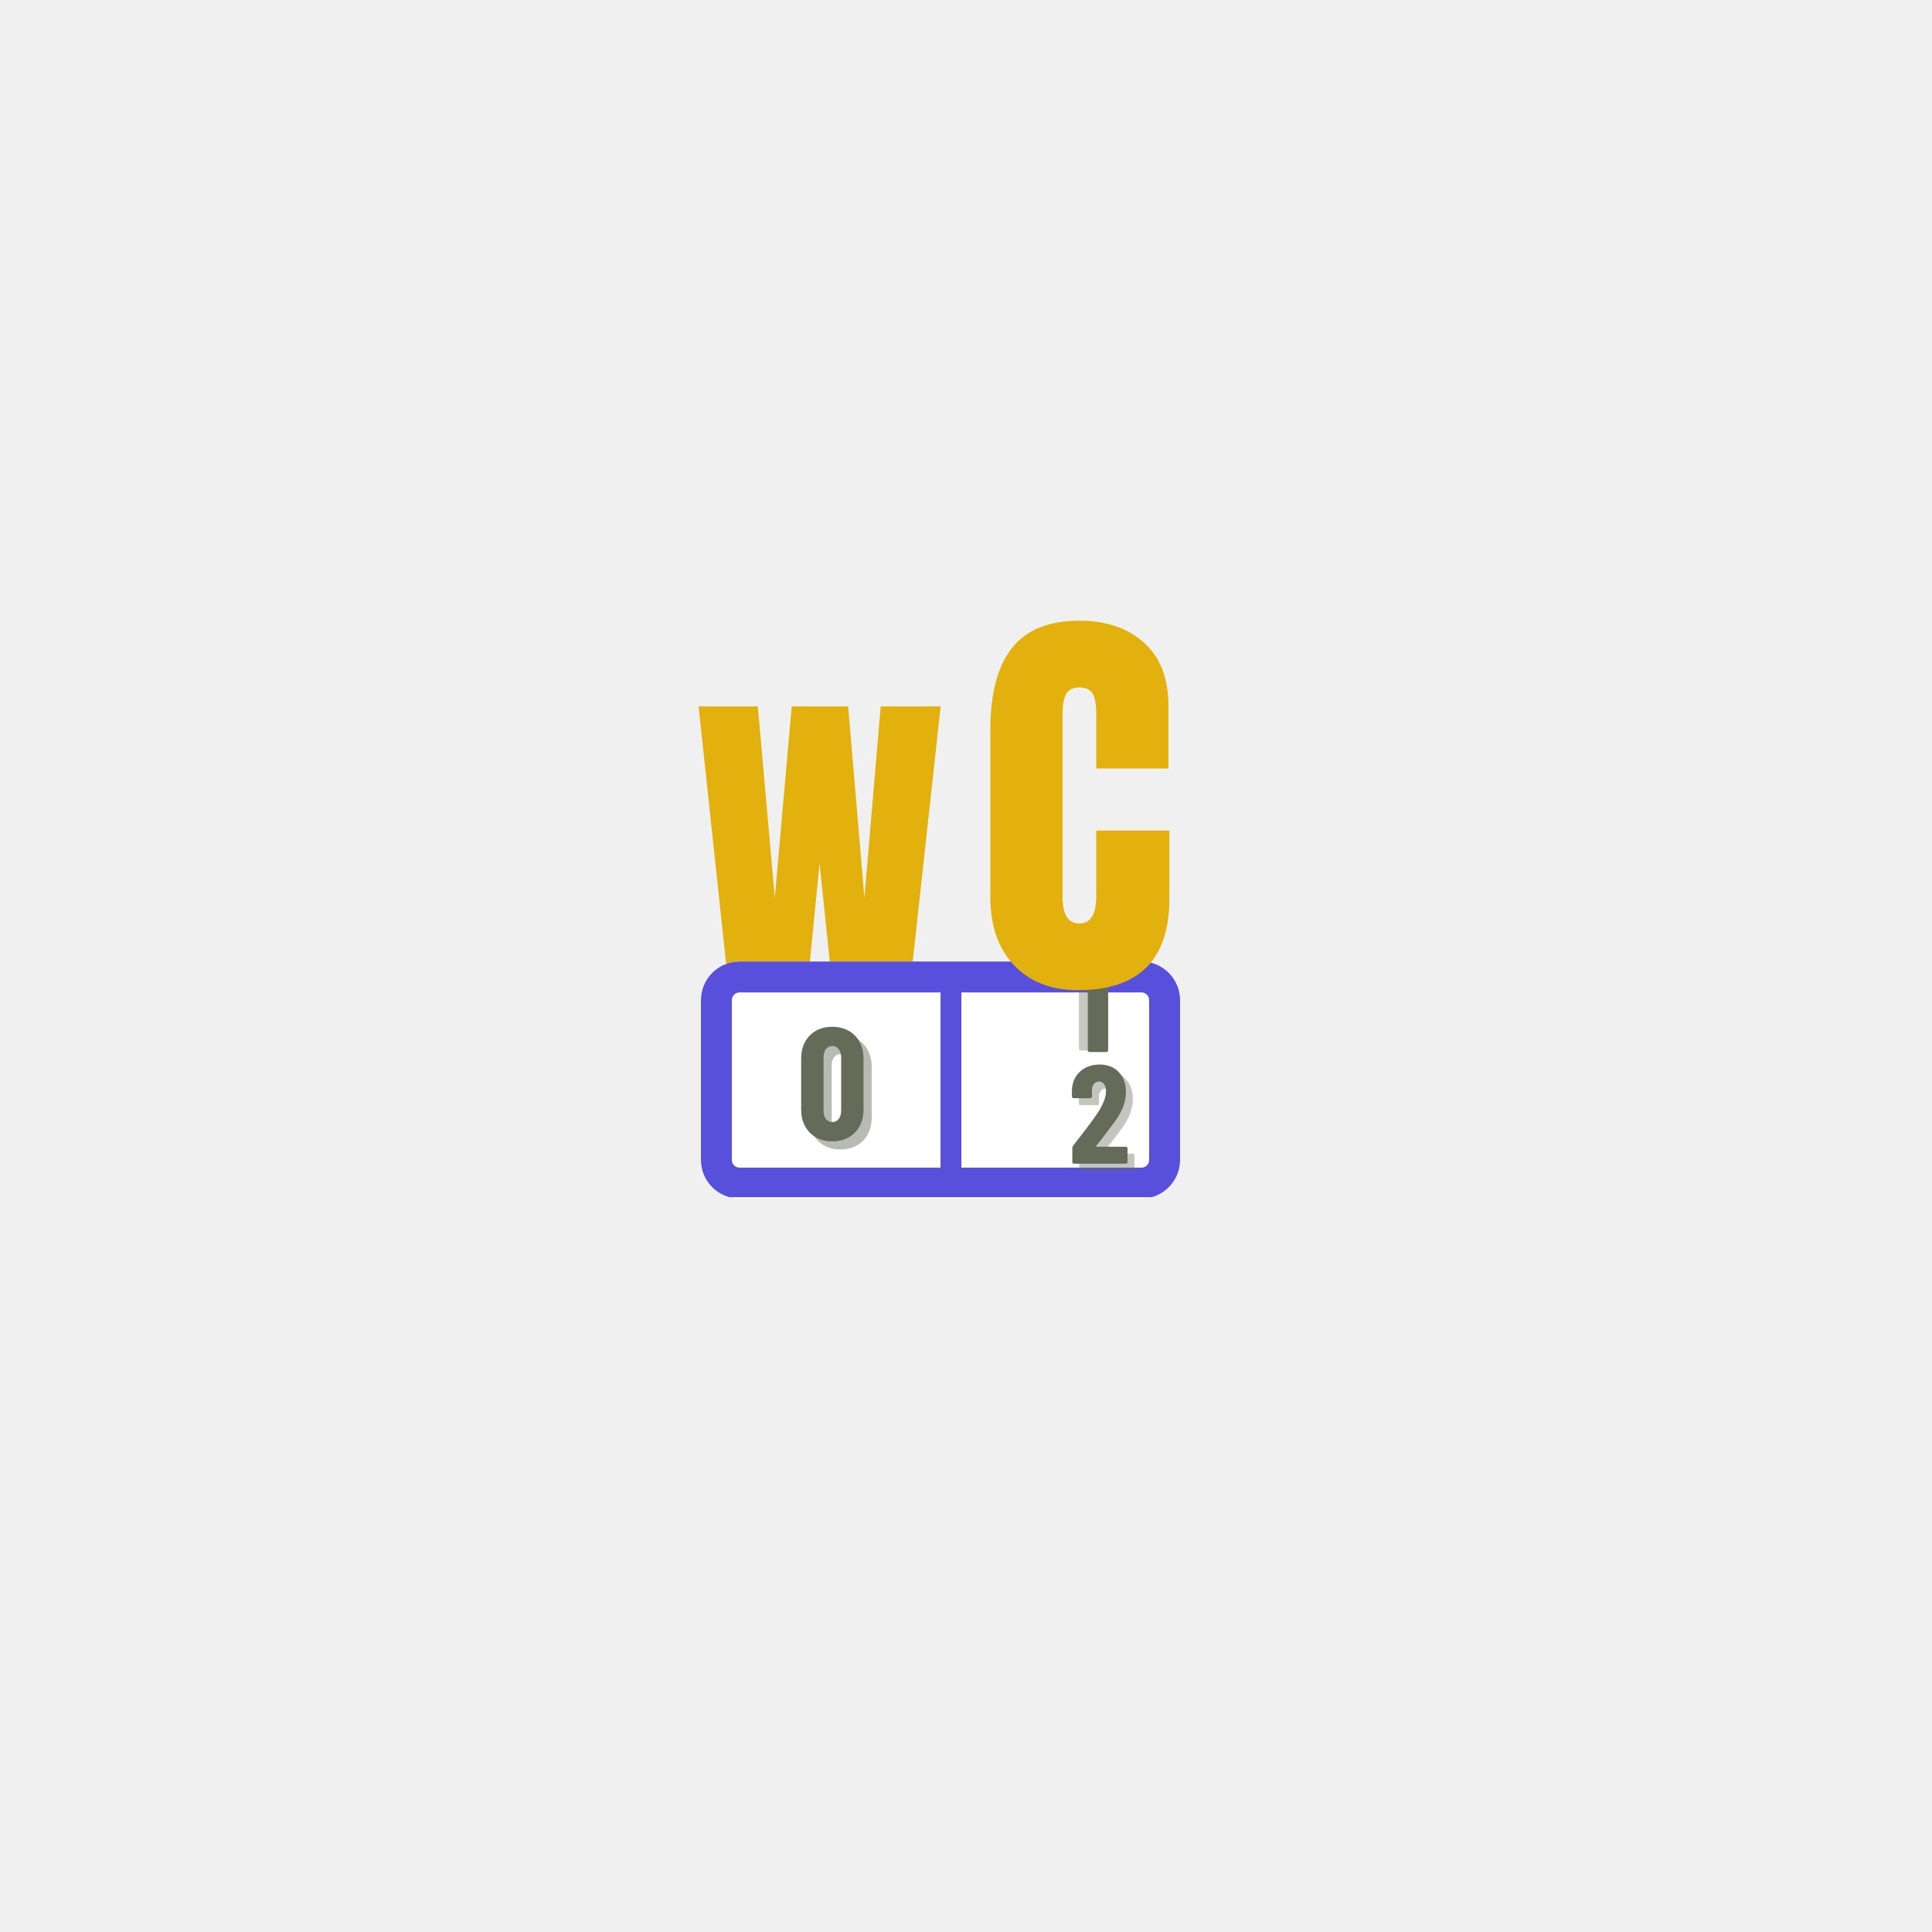
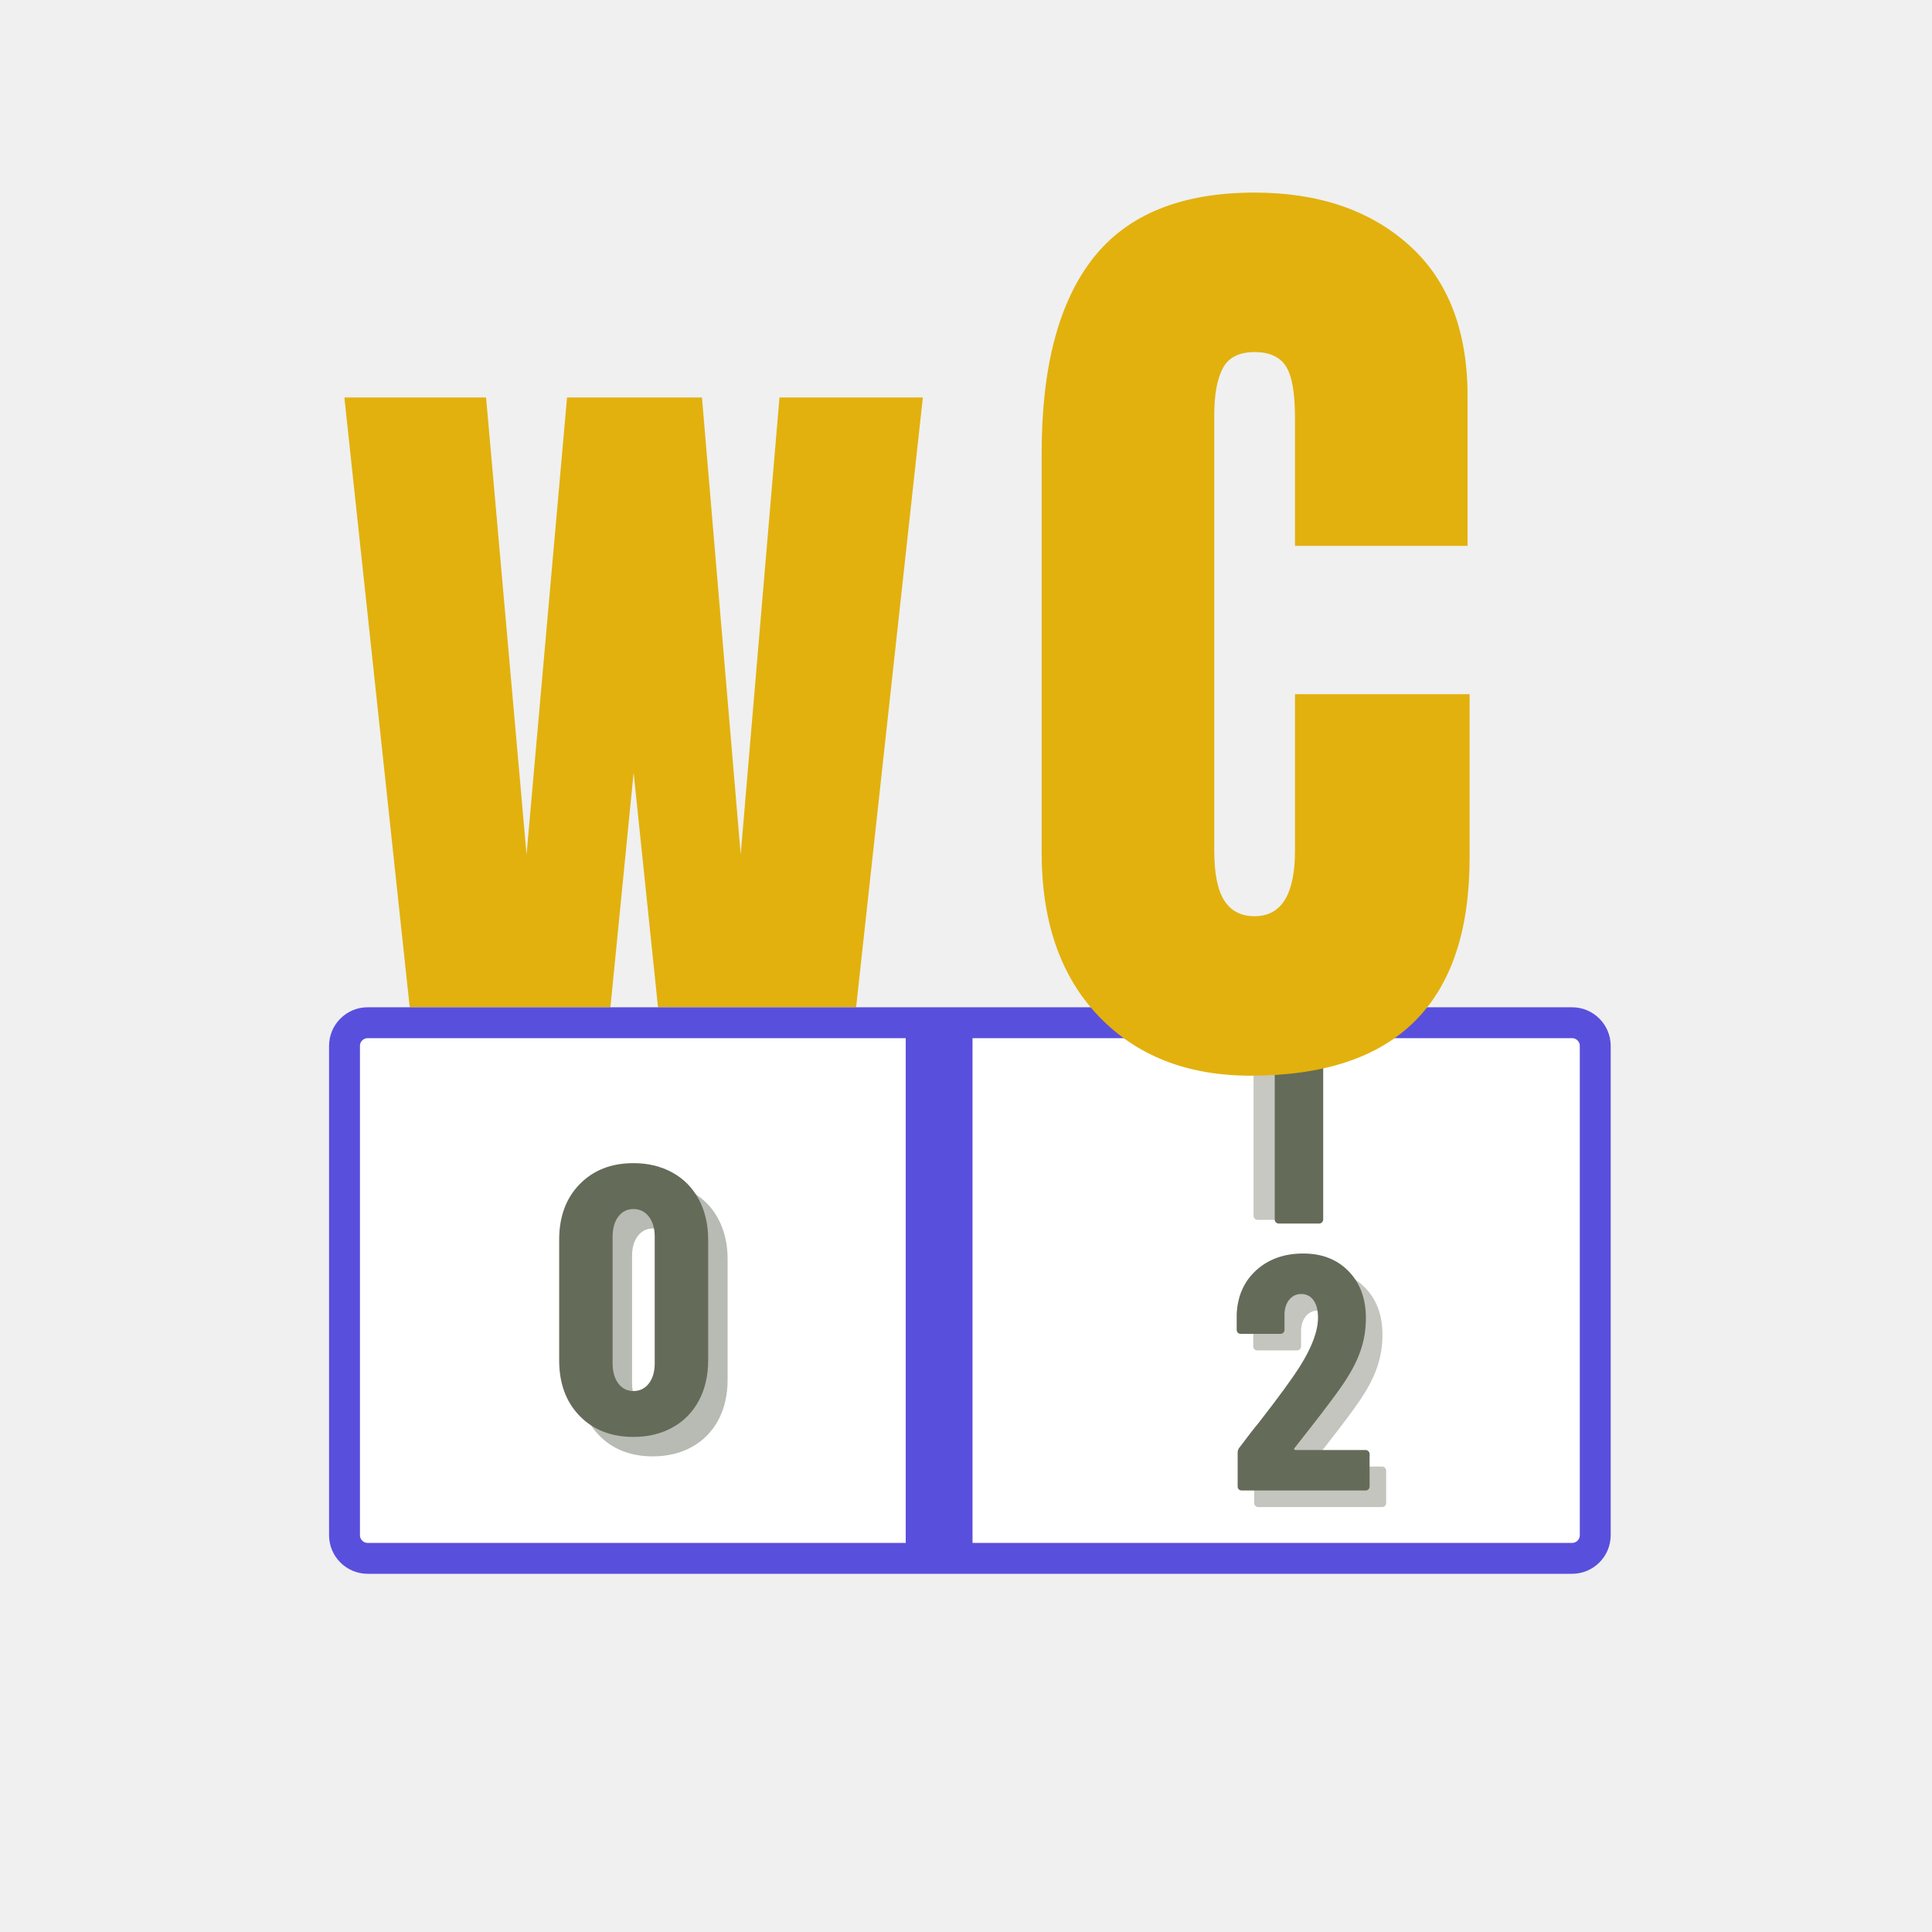
<svg xmlns="http://www.w3.org/2000/svg" width="500" zoomAndPan="magnify" viewBox="0 0 375 375" height="500" preserveAspectRatio="xMidYMid meet" version="1.0">
  <defs>
    <g />
-     <clipPath id="ce50d2b736">
-       <path d="M 136.051 186.633 L 229 186.633 L 229 232.648 L 136.051 232.648 Z M 136.051 186.633 " clip-rule="nonzero" />
+     <clipPath id="09b59f3c17">
+       <path d="M 63.863 195.508 L 313 195.508 L 313 305.484 L 63.863 305.484 Z M 63.863 195.508 " clip-rule="nonzero" />
    </clipPath>
-     <clipPath id="b693649378">
-       <path d="M 143.551 186.633 L 221.555 186.633 C 225.699 186.633 229.055 189.992 229.055 194.133 L 229.055 225.148 C 229.055 229.289 225.699 232.648 221.555 232.648 L 143.551 232.648 C 139.41 232.648 136.051 229.289 136.051 225.148 L 136.051 194.133 C 136.051 189.992 139.41 186.633 143.551 186.633 Z M 143.551 186.633 " clip-rule="nonzero" />
+     <clipPath id="15edadb43c">
+       <path d="M 71.363 195.508 L 305.148 195.508 C 309.289 195.508 312.648 198.867 312.648 203.008 L 312.648 297.984 C 312.648 302.125 309.289 305.484 305.148 305.484 L 71.363 305.484 C 67.223 305.484 63.863 302.125 63.863 297.984 L 63.863 203.008 C 63.863 198.867 67.223 195.508 71.363 195.508 Z M 71.363 195.508 " clip-rule="nonzero" />
    </clipPath>
-     <clipPath id="3b1ec32436">
-       <path d="M 136.055 186.633 L 229.051 186.633 L 229.051 232.383 L 136.055 232.383 Z M 136.055 186.633 " clip-rule="nonzero" />
+     <clipPath id="a7f46d6843">
+       <path d="M 63.867 195.508 L 312.863 195.508 L 312.863 305.758 L 63.867 305.758 Z M 63.867 195.508 " clip-rule="nonzero" />
    </clipPath>
-     <clipPath id="0777918117">
-       <path d="M 143.555 186.633 L 221.547 186.633 C 225.691 186.633 229.047 189.992 229.047 194.133 L 229.047 225.145 C 229.047 229.285 225.691 232.641 221.547 232.641 L 143.555 232.641 C 139.41 232.641 136.055 229.285 136.055 225.145 L 136.055 194.133 C 136.055 189.992 139.41 186.633 143.555 186.633 Z M 143.555 186.633 " clip-rule="nonzero" />
+     <clipPath id="e6c2075ebd">
+       <path d="M 71.367 195.508 L 305.137 195.508 C 309.277 195.508 312.637 198.867 312.637 203.008 L 312.637 297.977 C 312.637 302.121 309.277 305.477 305.137 305.477 L 71.367 305.477 C 67.227 305.477 63.867 302.121 63.867 297.977 L 63.867 203.008 C 63.867 198.867 67.227 195.508 71.367 195.508 Z M 71.367 195.508 " clip-rule="nonzero" />
    </clipPath>
-     <clipPath id="f7ddcab89b">
-       <path d="M 182.555 192.484 L 186.602 192.484 L 186.602 226.801 L 182.555 226.801 Z M 182.555 192.484 " clip-rule="nonzero" />
+     <clipPath id="961a12f64f">
+       <path d="M 175.801 196.406 L 188.766 196.406 L 188.766 304.586 L 175.801 304.586 Z M 175.801 196.406 " clip-rule="nonzero" />
    </clipPath>
  </defs>
  <g fill="#e2b10e" fill-opacity="1">
-     <g transform="translate(134.7032, 195.9375)">
+     <g transform="translate(64.71957, 217.7428)">
      <g>
-         <path d="M 7.188 0 L 0.891 -58.828 L 12.391 -58.828 L 15.688 -21.703 L 18.969 -58.828 L 29.922 -58.828 L 33.078 -21.703 L 36.234 -58.828 L 47.875 -58.828 L 41.438 0 L 27.328 0 L 24.375 -28.359 L 21.578 0 Z M 7.188 0 " />
+         <path d="M 17.188 0 L 2.125 -140.594 L 29.625 -140.594 L 37.484 -51.891 L 45.344 -140.594 L 71.531 -140.594 L 79.047 -51.891 L 86.578 -140.594 L 114.406 -140.594 L 99.016 0 L 65.312 0 L 58.266 -67.766 L 51.562 0 Z M 17.188 0 " />
      </g>
    </g>
  </g>
-   <g clip-path="url(#ce50d2b736)">
-     <g clip-path="url(#b693649378)">
-       <path fill="#ffffff" d="M 136.051 186.633 L 228.977 186.633 L 228.977 232.648 L 136.051 232.648 Z M 136.051 186.633 " fill-opacity="1" fill-rule="nonzero" />
+   <g clip-path="url(#09b59f3c17)">
+     <g clip-path="url(#15edadb43c)">
+       <path fill="#ffffff" d="M 63.863 195.508 L 312.598 195.508 L 312.598 305.484 L 63.863 305.484 Z M 63.863 195.508 " fill-opacity="1" fill-rule="nonzero" />
    </g>
  </g>
-   <g clip-path="url(#3b1ec32436)">
-     <g clip-path="url(#0777918117)">
-       <path stroke-linecap="butt" transform="matrix(0.75, 0, 0, 0.75, 136.0539, 186.6346)" fill="none" stroke-linejoin="miter" d="M 10.001 -0.002 L 113.991 -0.002 C 119.517 -0.002 123.991 4.477 123.991 9.998 L 123.991 51.347 C 123.991 56.867 119.517 61.341 113.991 61.341 L 10.001 61.341 C 4.475 61.341 0.001 56.867 0.001 51.347 L 0.001 9.998 C 0.001 4.477 4.475 -0.002 10.001 -0.002 Z M 10.001 -0.002 " stroke="#594fdd" stroke-width="16" stroke-opacity="1" stroke-miterlimit="4" />
+   <g clip-path="url(#a7f46d6843)">
+     <g clip-path="url(#e6c2075ebd)">
+       <path stroke-linecap="butt" transform="matrix(0.75, 0, 0, 0.75, 63.86862, 195.5081)" fill="none" stroke-linejoin="miter" d="M 9.998 -0 L 321.691 -0 C 327.212 -0 331.691 4.479 331.691 10 L 331.691 136.625 C 331.691 142.151 327.212 146.625 321.691 146.625 L 9.998 146.625 C 4.477 146.625 -0.002 142.151 -0.002 136.625 L -0.002 10 C -0.002 4.479 4.477 -0 9.998 -0 Z M 9.998 -0 " stroke="#594fdd" stroke-width="16" stroke-opacity="1" stroke-miterlimit="4" />
    </g>
  </g>
-   <g clip-path="url(#f7ddcab89b)">
-     <path fill="#594fdd" d="M 182.555 192.484 L 186.602 192.484 L 186.602 226.797 L 182.555 226.797 Z M 182.555 192.484 " fill-opacity="1" fill-rule="nonzero" />
+   <g clip-path="url(#961a12f64f)">
+     <path fill="#594fdd" d="M 175.801 196.406 L 188.766 196.406 L 188.766 304.57 L 175.801 304.57 Z M 175.801 196.406 " fill-opacity="1" fill-rule="nonzero" />
  </g>
  <g fill="#656b59" fill-opacity="0.388">
-     <g transform="translate(208.7492, 227.2245)">
+     <g transform="translate(241.6944, 292.5207)">
      <g>
-         <path d="M 5.359 -3.453 C 5.316 -3.422 5.305 -3.383 5.328 -3.344 C 5.348 -3.312 5.383 -3.297 5.438 -3.297 L 11.125 -3.297 C 11.207 -3.297 11.281 -3.258 11.344 -3.188 C 11.414 -3.125 11.453 -3.051 11.453 -2.969 L 11.453 -0.328 C 11.453 -0.234 11.414 -0.156 11.344 -0.094 C 11.281 -0.031 11.207 0 11.125 0 L 1.062 0 C 0.969 0 0.891 -0.031 0.828 -0.094 C 0.766 -0.156 0.734 -0.234 0.734 -0.328 L 0.734 -3.078 C 0.734 -3.234 0.781 -3.367 0.875 -3.484 C 1.594 -4.441 2.098 -5.094 2.391 -5.438 C 3.984 -7.488 5.117 -9.039 5.797 -10.094 C 6.773 -11.645 7.266 -12.957 7.266 -14.031 C 7.266 -14.645 7.141 -15.117 6.891 -15.453 C 6.648 -15.785 6.32 -15.953 5.906 -15.953 C 5.488 -15.953 5.148 -15.785 4.891 -15.453 C 4.641 -15.117 4.523 -14.691 4.547 -14.172 L 4.547 -13.047 C 4.547 -12.961 4.508 -12.883 4.438 -12.812 C 4.375 -12.75 4.301 -12.719 4.219 -12.719 L 0.984 -12.719 C 0.891 -12.719 0.812 -12.75 0.75 -12.812 C 0.688 -12.883 0.656 -12.961 0.656 -13.047 L 0.656 -14.328 C 0.727 -15.816 1.258 -17.008 2.25 -17.906 C 3.25 -18.801 4.52 -19.25 6.062 -19.25 C 7.582 -19.25 8.805 -18.766 9.734 -17.797 C 10.672 -16.836 11.141 -15.57 11.141 -14 C 11.141 -13.062 10.988 -12.164 10.688 -11.312 C 10.395 -10.457 9.914 -9.539 9.25 -8.562 C 8.738 -7.82 7.867 -6.66 6.641 -5.078 Z M 5.359 -3.453 " />
+         <path d="M 12.797 -8.25 C 12.711 -8.164 12.691 -8.078 12.734 -7.984 C 12.773 -7.898 12.863 -7.859 13 -7.859 L 26.578 -7.859 C 26.785 -7.859 26.969 -7.781 27.125 -7.625 C 27.281 -7.477 27.359 -7.297 27.359 -7.078 L 27.359 -0.781 C 27.359 -0.562 27.281 -0.375 27.125 -0.219 C 26.969 -0.07 26.785 0 26.578 0 L 2.531 0 C 2.312 0 2.125 -0.07 1.969 -0.219 C 1.82 -0.375 1.75 -0.562 1.75 -0.781 L 1.75 -7.344 C 1.75 -7.727 1.859 -8.051 2.078 -8.312 C 3.805 -10.613 5.02 -12.176 5.719 -13 C 9.531 -17.883 12.238 -21.586 13.844 -24.109 C 16.176 -27.828 17.344 -30.969 17.344 -33.531 C 17.344 -35 17.051 -36.133 16.469 -36.938 C 15.883 -37.738 15.094 -38.141 14.094 -38.141 C 13.102 -38.141 12.301 -37.738 11.688 -36.938 C 11.082 -36.133 10.801 -35.102 10.844 -33.844 L 10.844 -31.188 C 10.844 -30.969 10.766 -30.781 10.609 -30.625 C 10.461 -30.477 10.281 -30.406 10.062 -30.406 L 2.344 -30.406 C 2.125 -30.406 1.938 -30.477 1.781 -30.625 C 1.633 -30.781 1.562 -30.969 1.562 -31.188 L 1.562 -34.234 C 1.727 -37.785 3.004 -40.633 5.391 -42.781 C 7.773 -44.926 10.805 -46 14.484 -46 C 18.129 -46 21.066 -44.848 23.297 -42.547 C 25.523 -40.254 26.641 -37.223 26.641 -33.453 C 26.641 -31.203 26.281 -29.055 25.562 -27.016 C 24.852 -24.984 23.695 -22.801 22.094 -20.469 C 20.875 -18.688 18.797 -15.914 15.859 -12.156 Z M 12.797 -8.25 " />
      </g>
    </g>
  </g>
  <g fill="#656b59" fill-opacity="1">
-     <g transform="translate(207.4037, 225.8789)">
+     <g transform="translate(238.4785, 289.3048)">
      <g>
-         <path d="M 5.359 -3.453 C 5.316 -3.422 5.305 -3.383 5.328 -3.344 C 5.348 -3.312 5.383 -3.297 5.438 -3.297 L 11.125 -3.297 C 11.207 -3.297 11.281 -3.258 11.344 -3.188 C 11.414 -3.125 11.453 -3.051 11.453 -2.969 L 11.453 -0.328 C 11.453 -0.234 11.414 -0.156 11.344 -0.094 C 11.281 -0.031 11.207 0 11.125 0 L 1.062 0 C 0.969 0 0.891 -0.031 0.828 -0.094 C 0.766 -0.156 0.734 -0.234 0.734 -0.328 L 0.734 -3.078 C 0.734 -3.234 0.781 -3.367 0.875 -3.484 C 1.594 -4.441 2.098 -5.094 2.391 -5.438 C 3.984 -7.488 5.117 -9.039 5.797 -10.094 C 6.773 -11.645 7.266 -12.957 7.266 -14.031 C 7.266 -14.645 7.141 -15.117 6.891 -15.453 C 6.648 -15.785 6.32 -15.953 5.906 -15.953 C 5.488 -15.953 5.148 -15.785 4.891 -15.453 C 4.641 -15.117 4.523 -14.691 4.547 -14.172 L 4.547 -13.047 C 4.547 -12.961 4.508 -12.883 4.438 -12.812 C 4.375 -12.75 4.301 -12.719 4.219 -12.719 L 0.984 -12.719 C 0.891 -12.719 0.812 -12.75 0.75 -12.812 C 0.688 -12.883 0.656 -12.961 0.656 -13.047 L 0.656 -14.328 C 0.727 -15.816 1.258 -17.008 2.25 -17.906 C 3.25 -18.801 4.52 -19.25 6.062 -19.25 C 7.582 -19.25 8.805 -18.766 9.734 -17.797 C 10.672 -16.836 11.141 -15.57 11.141 -14 C 11.141 -13.062 10.988 -12.164 10.688 -11.312 C 10.395 -10.457 9.914 -9.539 9.25 -8.562 C 8.738 -7.82 7.867 -6.66 6.641 -5.078 Z M 5.359 -3.453 " />
+         <path d="M 12.797 -8.25 C 12.711 -8.164 12.691 -8.078 12.734 -7.984 C 12.773 -7.898 12.863 -7.859 13 -7.859 L 26.578 -7.859 C 26.785 -7.859 26.969 -7.781 27.125 -7.625 C 27.281 -7.477 27.359 -7.297 27.359 -7.078 L 27.359 -0.781 C 27.359 -0.562 27.281 -0.375 27.125 -0.219 C 26.969 -0.07 26.785 0 26.578 0 L 2.531 0 C 2.312 0 2.125 -0.07 1.969 -0.219 C 1.82 -0.375 1.75 -0.562 1.75 -0.781 L 1.75 -7.344 C 1.75 -7.727 1.859 -8.051 2.078 -8.312 C 3.805 -10.613 5.02 -12.176 5.719 -13 C 9.531 -17.883 12.238 -21.586 13.844 -24.109 C 16.176 -27.828 17.344 -30.969 17.344 -33.531 C 17.344 -35 17.051 -36.133 16.469 -36.938 C 15.883 -37.738 15.094 -38.141 14.094 -38.141 C 13.102 -38.141 12.301 -37.738 11.688 -36.938 C 11.082 -36.133 10.801 -35.102 10.844 -33.844 L 10.844 -31.188 C 10.844 -30.969 10.766 -30.781 10.609 -30.625 C 10.461 -30.477 10.281 -30.406 10.062 -30.406 L 2.344 -30.406 C 2.125 -30.406 1.938 -30.477 1.781 -30.625 C 1.633 -30.781 1.562 -30.969 1.562 -31.188 L 1.562 -34.234 C 1.727 -37.785 3.004 -40.633 5.391 -42.781 C 7.773 -44.926 10.805 -46 14.484 -46 C 18.129 -46 21.066 -44.848 23.297 -42.547 C 25.523 -40.254 26.641 -37.223 26.641 -33.453 C 26.641 -31.203 26.281 -29.055 25.562 -27.016 C 24.852 -24.984 23.695 -22.801 22.094 -20.469 C 20.875 -18.688 18.797 -15.914 15.859 -12.156 Z M 12.797 -8.25 " />
      </g>
    </g>
  </g>
  <g fill="#656b59" fill-opacity="0.369">
-     <g transform="translate(206.433, 203.8978)">
+     <g transform="translate(236.1585, 236.7683)">
      <g>
-         <path d="M 2.797 -19.484 C 2.941 -19.535 3.082 -19.562 3.219 -19.562 L 6.594 -19.562 C 6.688 -19.562 6.766 -19.531 6.828 -19.469 C 6.898 -19.406 6.938 -19.328 6.938 -19.234 L 6.938 -0.328 C 6.938 -0.242 6.898 -0.164 6.828 -0.094 C 6.766 -0.031 6.688 0 6.594 0 L 3.328 0 C 3.234 0 3.148 -0.031 3.078 -0.094 C 3.016 -0.164 2.984 -0.242 2.984 -0.328 L 2.984 -15.594 C 2.984 -15.664 2.938 -15.703 2.844 -15.703 L 0.703 -15.453 L 0.641 -15.453 C 0.43 -15.453 0.328 -15.555 0.328 -15.766 L 0.25 -18.172 C 0.25 -18.359 0.332 -18.488 0.5 -18.562 Z M 2.797 -19.484 " />
+         <path d="M 6.688 -46.562 C 7.039 -46.695 7.375 -46.766 7.688 -46.766 L 15.766 -46.766 C 15.992 -46.766 16.18 -46.688 16.328 -46.531 C 16.484 -46.375 16.562 -46.188 16.562 -45.969 L 16.562 -0.797 C 16.562 -0.578 16.484 -0.391 16.328 -0.234 C 16.18 -0.078 15.992 0 15.766 0 L 7.953 0 C 7.723 0 7.531 -0.078 7.375 -0.234 C 7.227 -0.391 7.156 -0.578 7.156 -0.797 L 7.156 -37.281 C 7.156 -37.457 7.039 -37.547 6.812 -37.547 L 1.672 -36.953 L 1.531 -36.953 C 1.039 -36.953 0.797 -37.195 0.797 -37.688 L 0.594 -43.422 C 0.594 -43.867 0.797 -44.18 1.203 -44.359 Z M 6.688 -46.562 " />
      </g>
    </g>
  </g>
  <g fill="#656b59" fill-opacity="1">
-     <g transform="translate(208.1537, 204.2012)">
+     <g transform="translate(240.271, 237.4935)">
      <g>
-         <path d="M 2.797 -19.484 C 2.941 -19.535 3.082 -19.562 3.219 -19.562 L 6.594 -19.562 C 6.688 -19.562 6.766 -19.531 6.828 -19.469 C 6.898 -19.406 6.938 -19.328 6.938 -19.234 L 6.938 -0.328 C 6.938 -0.242 6.898 -0.164 6.828 -0.094 C 6.766 -0.031 6.688 0 6.594 0 L 3.328 0 C 3.234 0 3.148 -0.031 3.078 -0.094 C 3.016 -0.164 2.984 -0.242 2.984 -0.328 L 2.984 -15.594 C 2.984 -15.664 2.938 -15.703 2.844 -15.703 L 0.703 -15.453 L 0.641 -15.453 C 0.43 -15.453 0.328 -15.555 0.328 -15.766 L 0.25 -18.172 C 0.25 -18.359 0.332 -18.488 0.5 -18.562 Z M 2.797 -19.484 " />
+         <path d="M 6.688 -46.562 C 7.039 -46.695 7.375 -46.766 7.688 -46.766 L 15.766 -46.766 C 15.992 -46.766 16.18 -46.688 16.328 -46.531 C 16.484 -46.375 16.562 -46.188 16.562 -45.969 L 16.562 -0.797 C 16.562 -0.578 16.484 -0.391 16.328 -0.234 C 16.18 -0.078 15.992 0 15.766 0 L 7.953 0 C 7.723 0 7.531 -0.078 7.375 -0.234 C 7.227 -0.391 7.156 -0.578 7.156 -0.797 L 7.156 -37.281 C 7.156 -37.457 7.039 -37.547 6.812 -37.547 L 1.672 -36.953 L 1.531 -36.953 C 1.039 -36.953 0.797 -37.195 0.797 -37.688 L 0.594 -43.422 C 0.594 -43.867 0.797 -44.18 1.203 -44.359 Z M 6.688 -46.562 " />
      </g>
    </g>
  </g>
  <g fill="#e2b10e" fill-opacity="1">
-     <g transform="translate(189.6755, 191.5377)">
+     <g transform="translate(196.1069, 207.227)">
      <g>
-         <path d="M 19.516 0.656 C 14.367 0.656 10.254 -0.953 7.172 -4.172 C 4.086 -7.398 2.547 -11.828 2.547 -17.453 L 2.547 -49.922 C 2.547 -56.91 3.938 -62.18 6.719 -65.734 C 9.508 -69.285 13.883 -71.062 19.844 -71.062 C 25.031 -71.062 29.207 -69.641 32.375 -66.797 C 35.539 -63.961 37.125 -59.867 37.125 -54.516 L 37.125 -42.375 L 23.109 -42.375 L 23.109 -52.781 C 23.109 -54.812 22.863 -56.207 22.375 -56.969 C 21.883 -57.727 21.039 -58.109 19.844 -58.109 C 18.582 -58.109 17.719 -57.672 17.25 -56.797 C 16.789 -55.93 16.562 -54.648 16.562 -52.953 L 16.562 -17.625 C 16.562 -15.77 16.832 -14.414 17.375 -13.562 C 17.926 -12.719 18.75 -12.297 19.844 -12.297 C 22.02 -12.297 23.109 -14.07 23.109 -17.625 L 23.109 -30.328 L 37.297 -30.328 L 37.297 -17.047 C 37.297 -5.242 31.367 0.656 19.516 0.656 Z M 19.516 0.656 " />
+         <path d="M 46.625 1.562 C 34.344 1.562 24.516 -2.285 17.141 -9.984 C 9.766 -17.691 6.078 -28.273 6.078 -41.734 L 6.078 -119.312 C 6.078 -136.031 9.406 -148.629 16.062 -157.109 C 22.727 -165.598 33.176 -169.844 47.406 -169.844 C 59.812 -169.844 69.801 -166.445 77.375 -159.656 C 84.957 -152.863 88.75 -143.07 88.75 -130.281 L 88.75 -101.281 L 55.25 -101.281 L 55.25 -126.156 C 55.25 -130.988 54.66 -134.316 53.484 -136.141 C 52.305 -137.973 50.281 -138.891 47.406 -138.891 C 44.406 -138.891 42.348 -137.844 41.234 -135.75 C 40.129 -133.664 39.578 -130.602 39.578 -126.562 L 39.578 -42.125 C 39.578 -37.676 40.227 -34.441 41.531 -32.422 C 42.832 -30.398 44.789 -29.391 47.406 -29.391 C 52.633 -29.391 55.25 -33.633 55.25 -42.125 L 55.25 -72.484 L 89.141 -72.484 L 89.141 -40.75 C 89.141 -12.539 74.969 1.562 46.625 1.562 Z M 46.625 1.562 " />
      </g>
    </g>
  </g>
  <g fill="#656b59" fill-opacity="0.459">
-     <g transform="translate(156.1623, 222.7671)">
+     <g transform="translate(110.104, 281.8673)">
      <g>
-         <path d="M 6.953 0.344 C 5.148 0.344 3.691 -0.223 2.578 -1.359 C 1.473 -2.504 0.922 -4.008 0.922 -5.875 L 0.922 -15.672 C 0.922 -17.547 1.473 -19.051 2.578 -20.188 C 3.691 -21.32 5.148 -21.891 6.953 -21.891 C 8.148 -21.891 9.207 -21.633 10.125 -21.125 C 11.051 -20.613 11.766 -19.883 12.266 -18.938 C 12.773 -17.988 13.031 -16.898 13.031 -15.672 L 13.031 -5.875 C 13.031 -4.645 12.773 -3.555 12.266 -2.609 C 11.766 -1.672 11.051 -0.941 10.125 -0.422 C 9.207 0.086 8.148 0.344 6.953 0.344 Z M 6.953 -3.391 C 7.473 -3.391 7.891 -3.594 8.203 -4 C 8.523 -4.414 8.688 -4.961 8.688 -5.641 L 8.688 -15.922 C 8.688 -16.598 8.523 -17.141 8.203 -17.547 C 7.891 -17.961 7.473 -18.172 6.953 -18.172 C 6.441 -18.172 6.031 -17.961 5.719 -17.547 C 5.414 -17.141 5.266 -16.598 5.266 -15.922 L 5.266 -5.641 C 5.266 -4.961 5.414 -4.414 5.719 -4 C 6.031 -3.594 6.441 -3.391 6.953 -3.391 Z M 6.953 -3.391 " />
+         <path d="M 16.625 0.812 C 12.312 0.812 8.828 -0.547 6.172 -3.266 C 3.523 -5.992 2.203 -9.594 2.203 -14.062 L 2.203 -37.453 C 2.203 -41.922 3.523 -45.516 6.172 -48.234 C 8.828 -50.961 12.312 -52.328 16.625 -52.328 C 19.477 -52.328 22.008 -51.711 24.219 -50.484 C 26.426 -49.254 28.129 -47.508 29.328 -45.25 C 30.523 -43 31.125 -40.398 31.125 -37.453 L 31.125 -14.062 C 31.125 -11.113 30.523 -8.508 29.328 -6.25 C 28.129 -4 26.426 -2.258 24.219 -1.031 C 22.008 0.195 19.477 0.812 16.625 0.812 Z M 16.625 -8.094 C 17.852 -8.094 18.848 -8.582 19.609 -9.562 C 20.367 -10.551 20.75 -11.852 20.75 -13.469 L 20.75 -38.047 C 20.75 -39.672 20.367 -40.973 19.609 -41.953 C 18.848 -42.93 17.852 -43.422 16.625 -43.422 C 15.406 -43.422 14.426 -42.93 13.688 -41.953 C 12.945 -40.973 12.578 -39.672 12.578 -38.047 L 12.578 -13.469 C 12.578 -11.852 12.945 -10.551 13.688 -9.562 C 14.426 -8.582 15.406 -8.094 16.625 -8.094 Z M 16.625 -8.094 " />
      </g>
    </g>
  </g>
  <g fill="#656b59" fill-opacity="1">
-     <g transform="translate(154.5837, 221.1885)">
+     <g transform="translate(106.3311, 278.0944)">
      <g>
-         <path d="M 6.953 0.344 C 5.148 0.344 3.691 -0.223 2.578 -1.359 C 1.473 -2.504 0.922 -4.008 0.922 -5.875 L 0.922 -15.672 C 0.922 -17.547 1.473 -19.051 2.578 -20.188 C 3.691 -21.32 5.148 -21.891 6.953 -21.891 C 8.148 -21.891 9.207 -21.633 10.125 -21.125 C 11.051 -20.613 11.766 -19.883 12.266 -18.938 C 12.773 -17.988 13.031 -16.898 13.031 -15.672 L 13.031 -5.875 C 13.031 -4.645 12.773 -3.555 12.266 -2.609 C 11.766 -1.672 11.051 -0.941 10.125 -0.422 C 9.207 0.086 8.148 0.344 6.953 0.344 Z M 6.953 -3.391 C 7.473 -3.391 7.891 -3.594 8.203 -4 C 8.523 -4.414 8.688 -4.961 8.688 -5.641 L 8.688 -15.922 C 8.688 -16.598 8.523 -17.141 8.203 -17.547 C 7.891 -17.961 7.473 -18.172 6.953 -18.172 C 6.441 -18.172 6.031 -17.961 5.719 -17.547 C 5.414 -17.141 5.266 -16.598 5.266 -15.922 L 5.266 -5.641 C 5.266 -4.961 5.414 -4.414 5.719 -4 C 6.031 -3.594 6.441 -3.391 6.953 -3.391 Z M 6.953 -3.391 " />
+         <path d="M 16.625 0.812 C 12.312 0.812 8.828 -0.547 6.172 -3.266 C 3.523 -5.992 2.203 -9.594 2.203 -14.062 L 2.203 -37.453 C 2.203 -41.922 3.523 -45.516 6.172 -48.234 C 8.828 -50.961 12.312 -52.328 16.625 -52.328 C 19.477 -52.328 22.008 -51.711 24.219 -50.484 C 26.426 -49.254 28.129 -47.508 29.328 -45.25 C 30.523 -43 31.125 -40.398 31.125 -37.453 L 31.125 -14.062 C 31.125 -11.113 30.523 -8.508 29.328 -6.25 C 28.129 -4 26.426 -2.258 24.219 -1.031 C 22.008 0.195 19.477 0.812 16.625 0.812 Z M 16.625 -8.094 C 17.852 -8.094 18.848 -8.582 19.609 -9.562 C 20.367 -10.551 20.75 -11.852 20.75 -13.469 L 20.75 -38.047 C 20.75 -39.672 20.367 -40.973 19.609 -41.953 C 18.848 -42.93 17.852 -43.422 16.625 -43.422 C 15.406 -43.422 14.426 -42.93 13.688 -41.953 C 12.945 -40.973 12.578 -39.672 12.578 -38.047 L 12.578 -13.469 C 12.578 -11.852 12.945 -10.551 13.688 -9.562 C 14.426 -8.582 15.406 -8.094 16.625 -8.094 Z M 16.625 -8.094 " />
      </g>
    </g>
  </g>
</svg>
